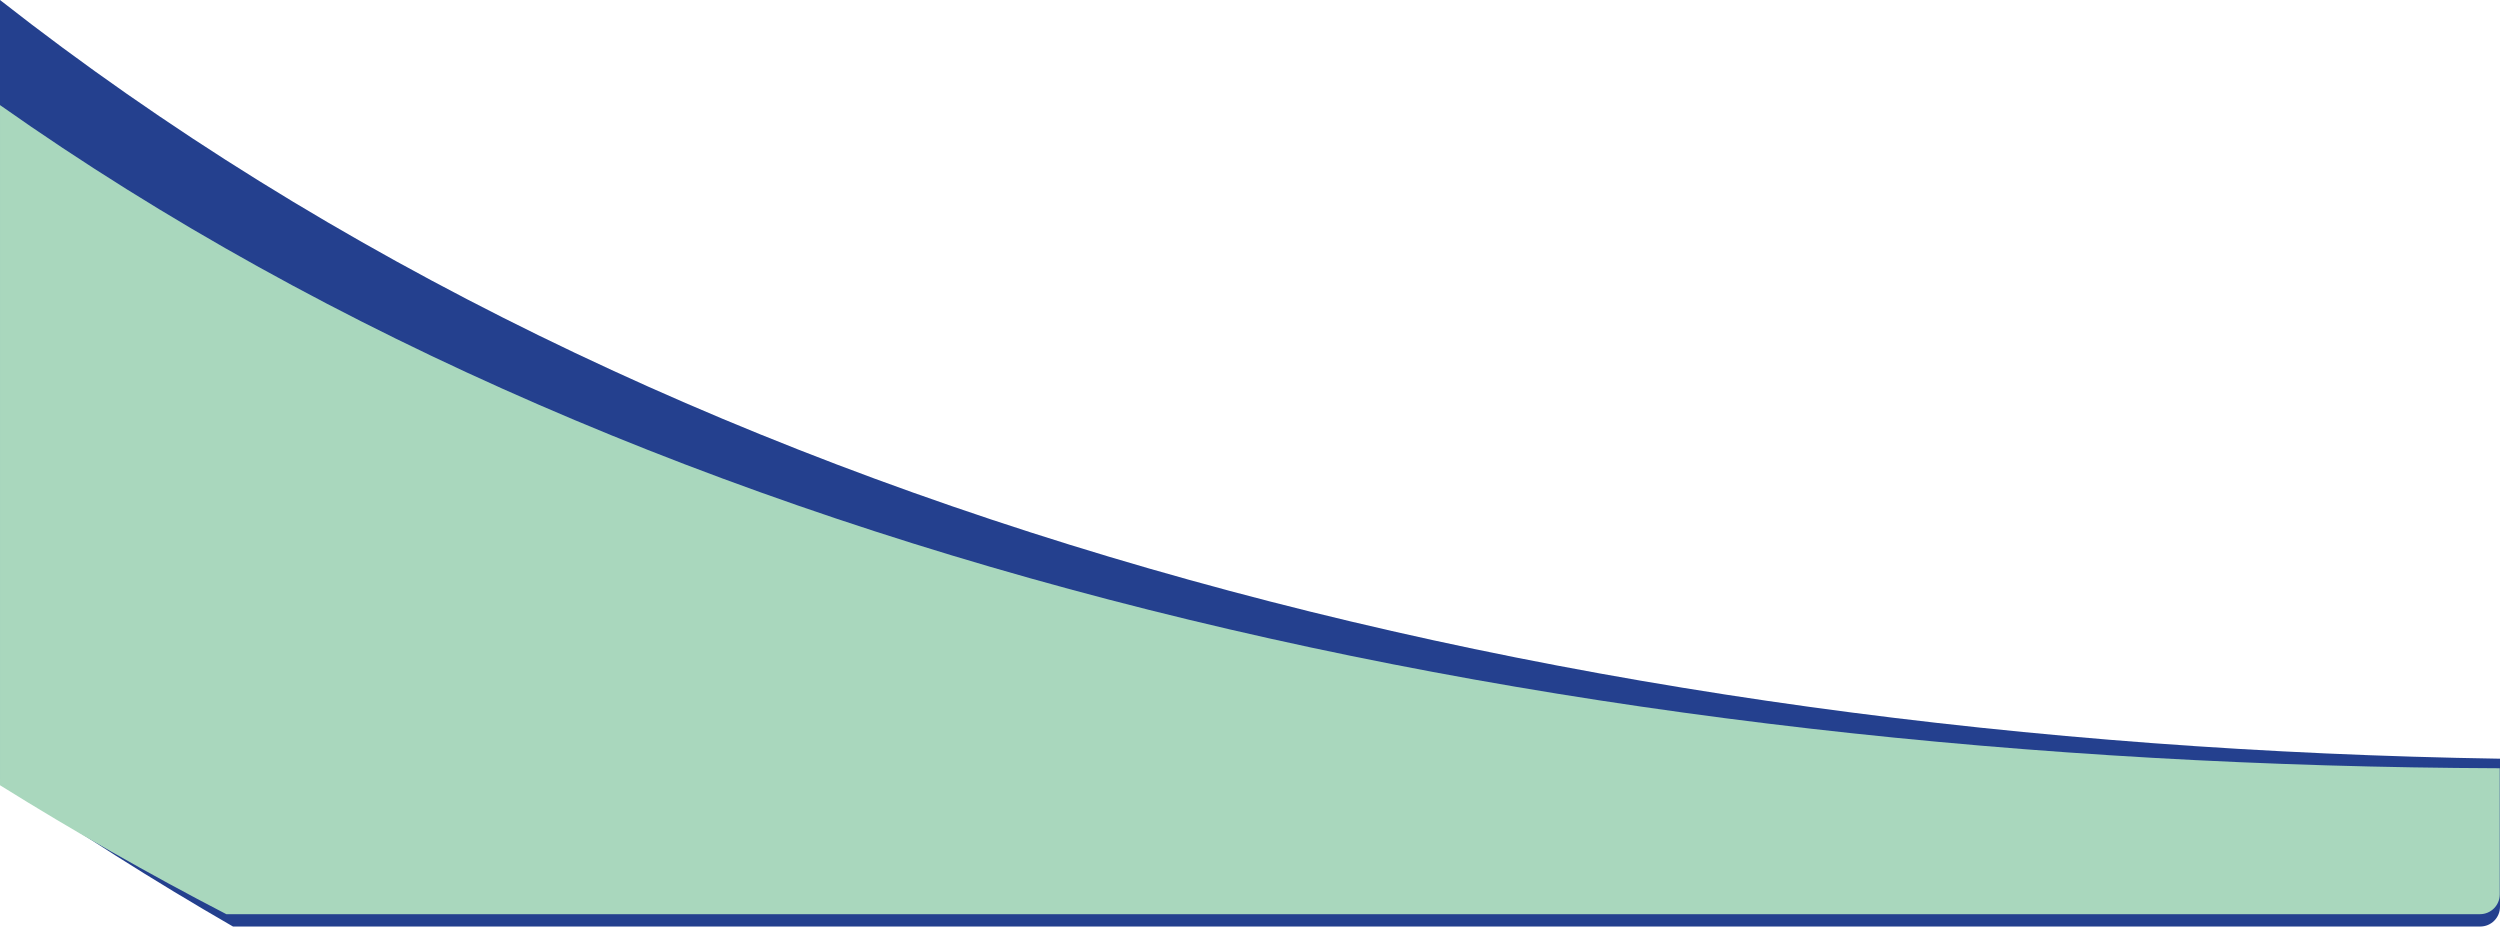
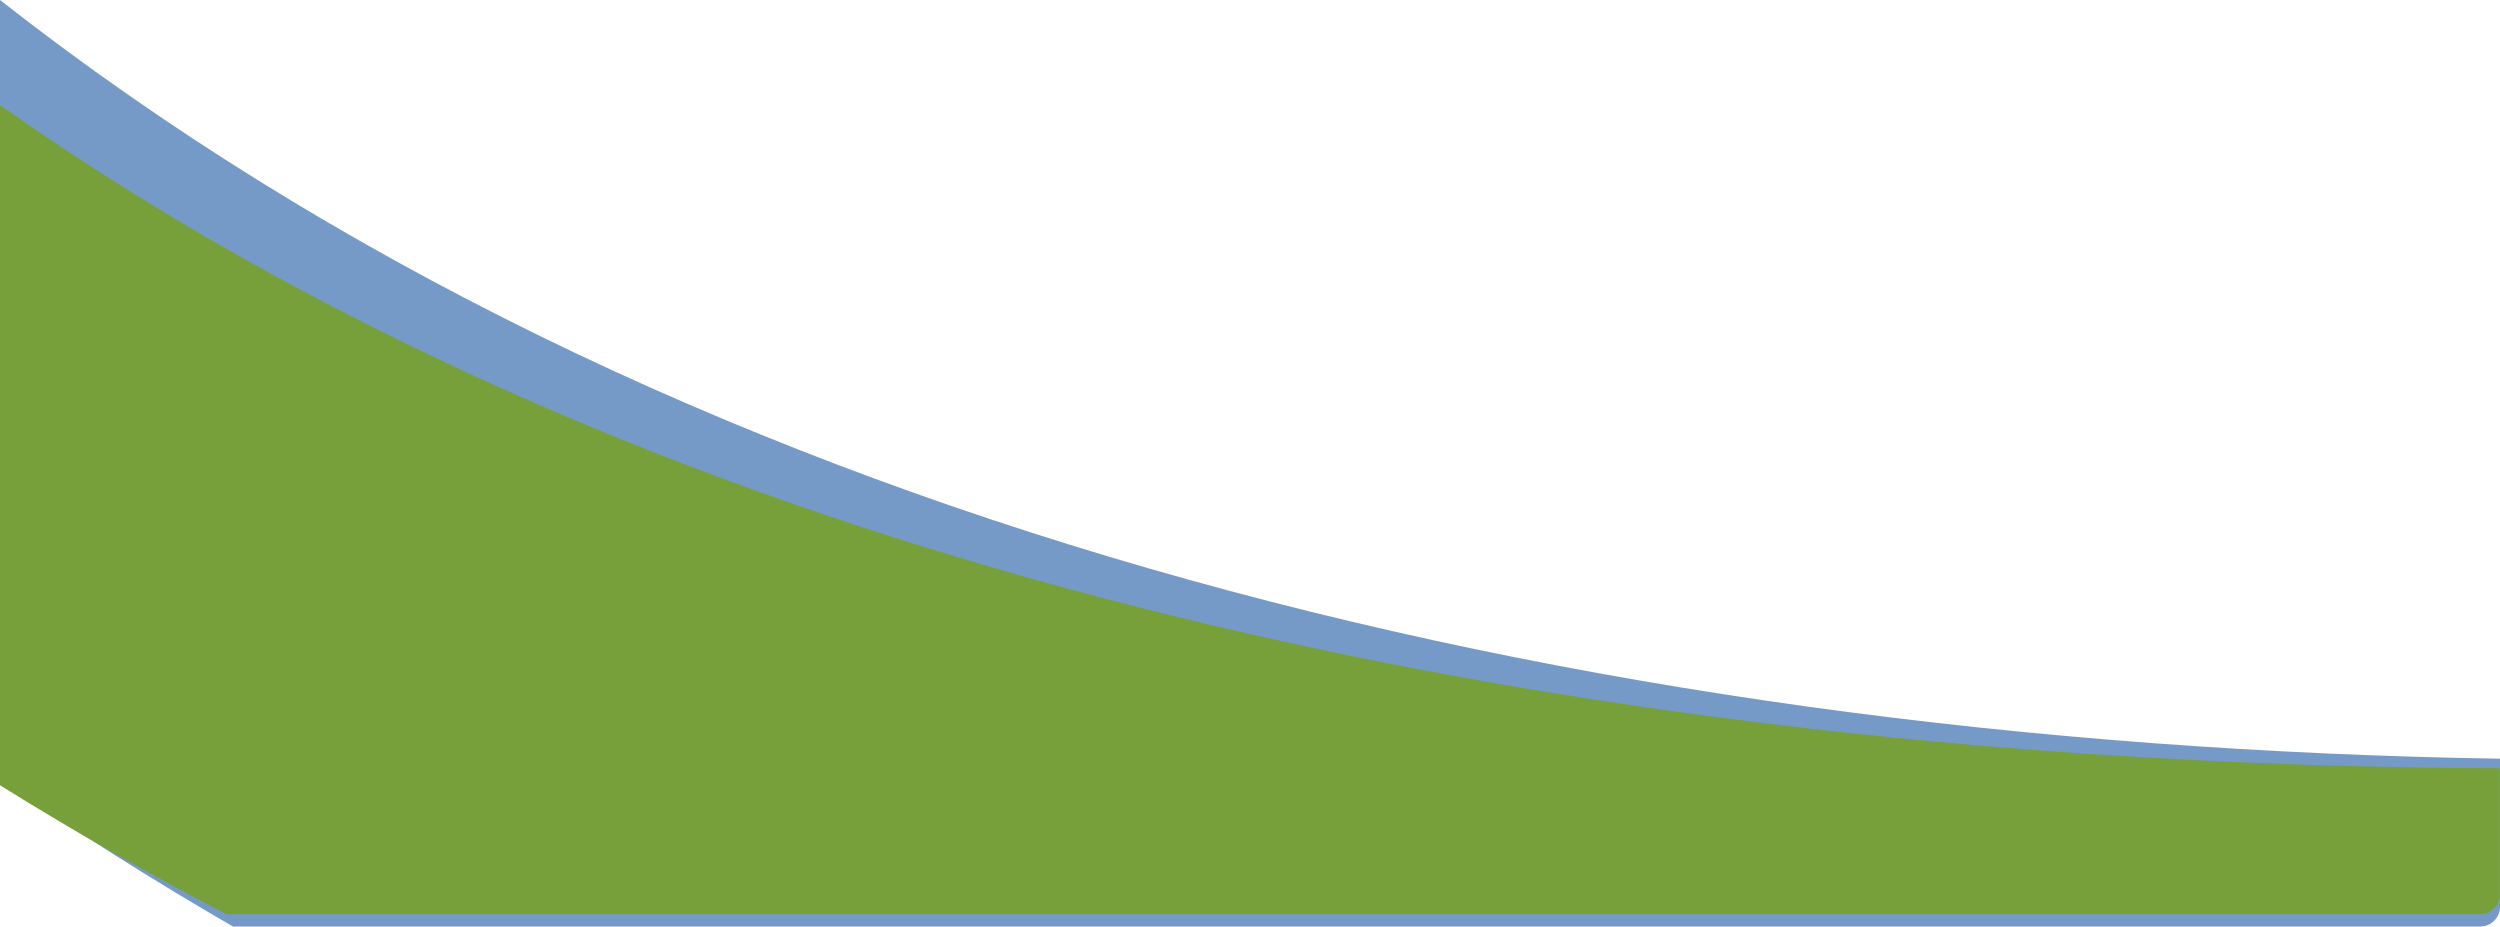
<svg xmlns="http://www.w3.org/2000/svg" width="2023.974" height="750.106" viewBox="0 0 2023.974 750.106">
  <defs>
-     <style>.a{fill:#24408E;}.b{fill:#A9D7BD;}</style>
+     <style>.a{fill:#759ac8;}.b{fill:#77a03a;}</style>
  </defs>
  <path class="a" d="M16,2023.974a16,16,0,0,1-16-16V188.633Q55.8,91.858,119.537,0h630.57C329.821,535.76,147.908,1270,135.87,2023.974Z" transform="translate(0 750.106) rotate(-90)" />
  <path class="b" d="M16,2023.769a16,16,0,0,1-16-16V183.243Q48.722,89.233,104.385,0H655.031c-376.625,534.089-534.047,1271.238-536.9,2023.769Z" transform="translate(0.002 740.106) rotate(-90)" />
</svg>
